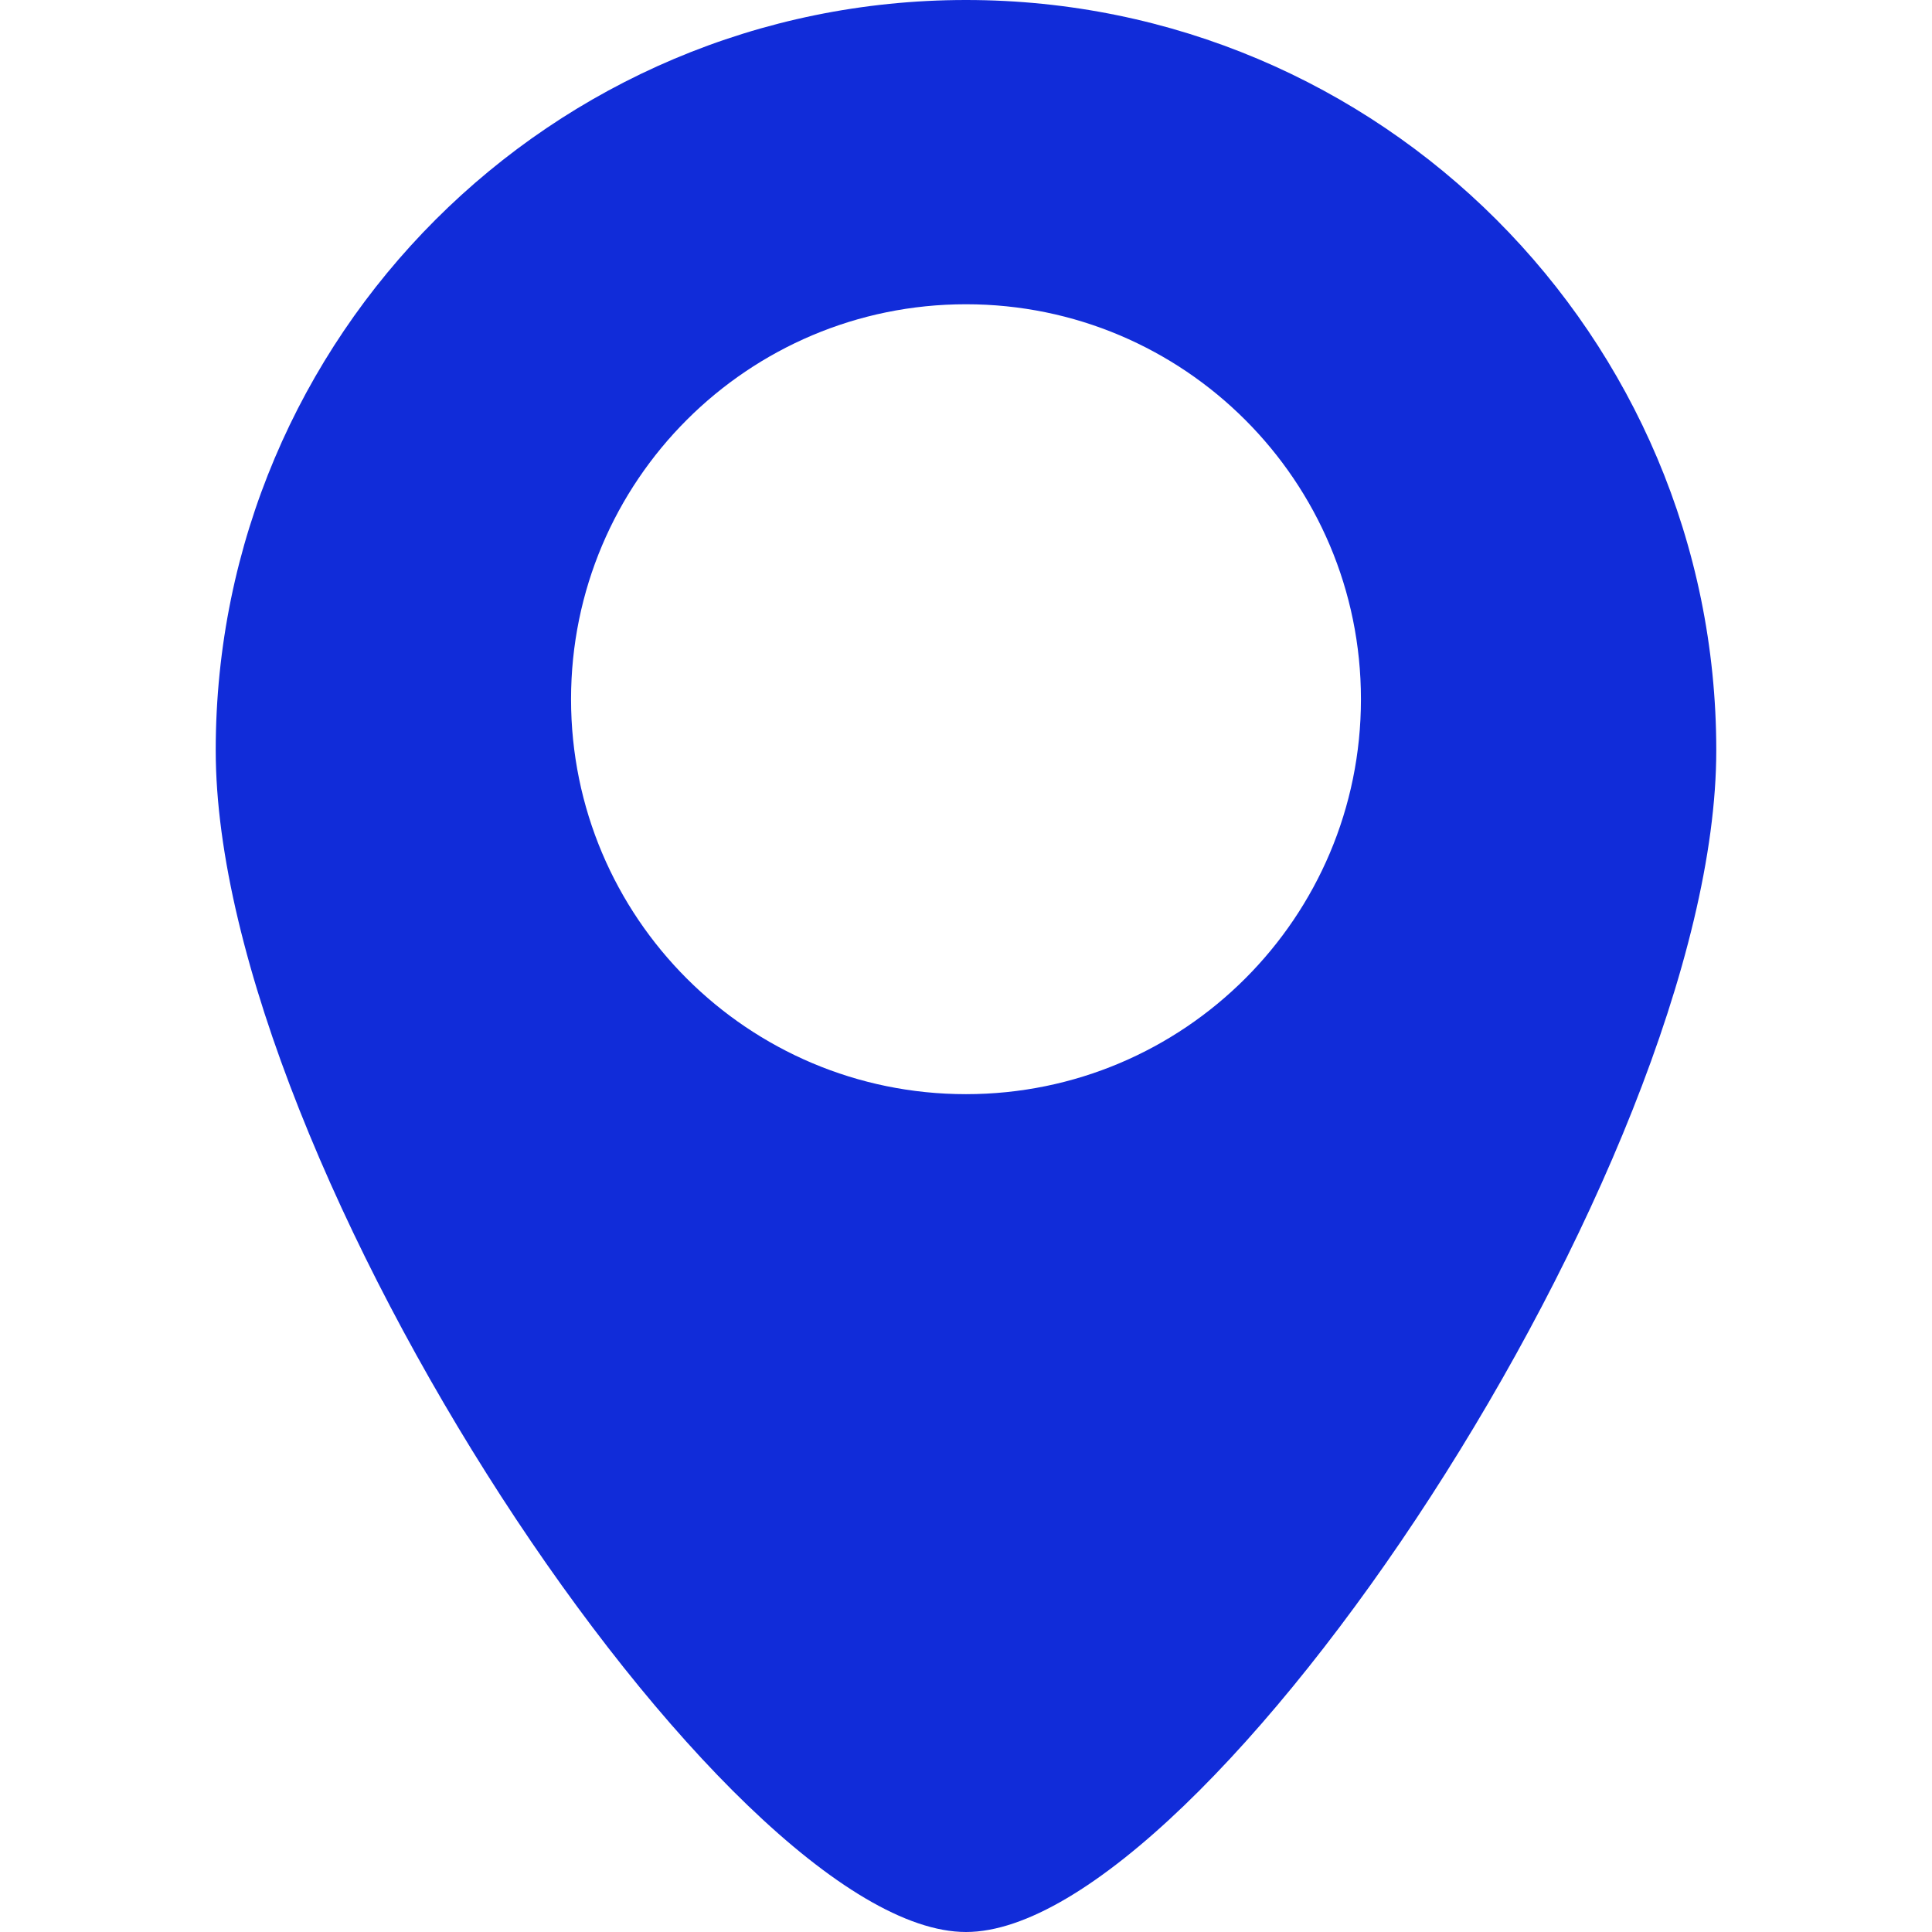
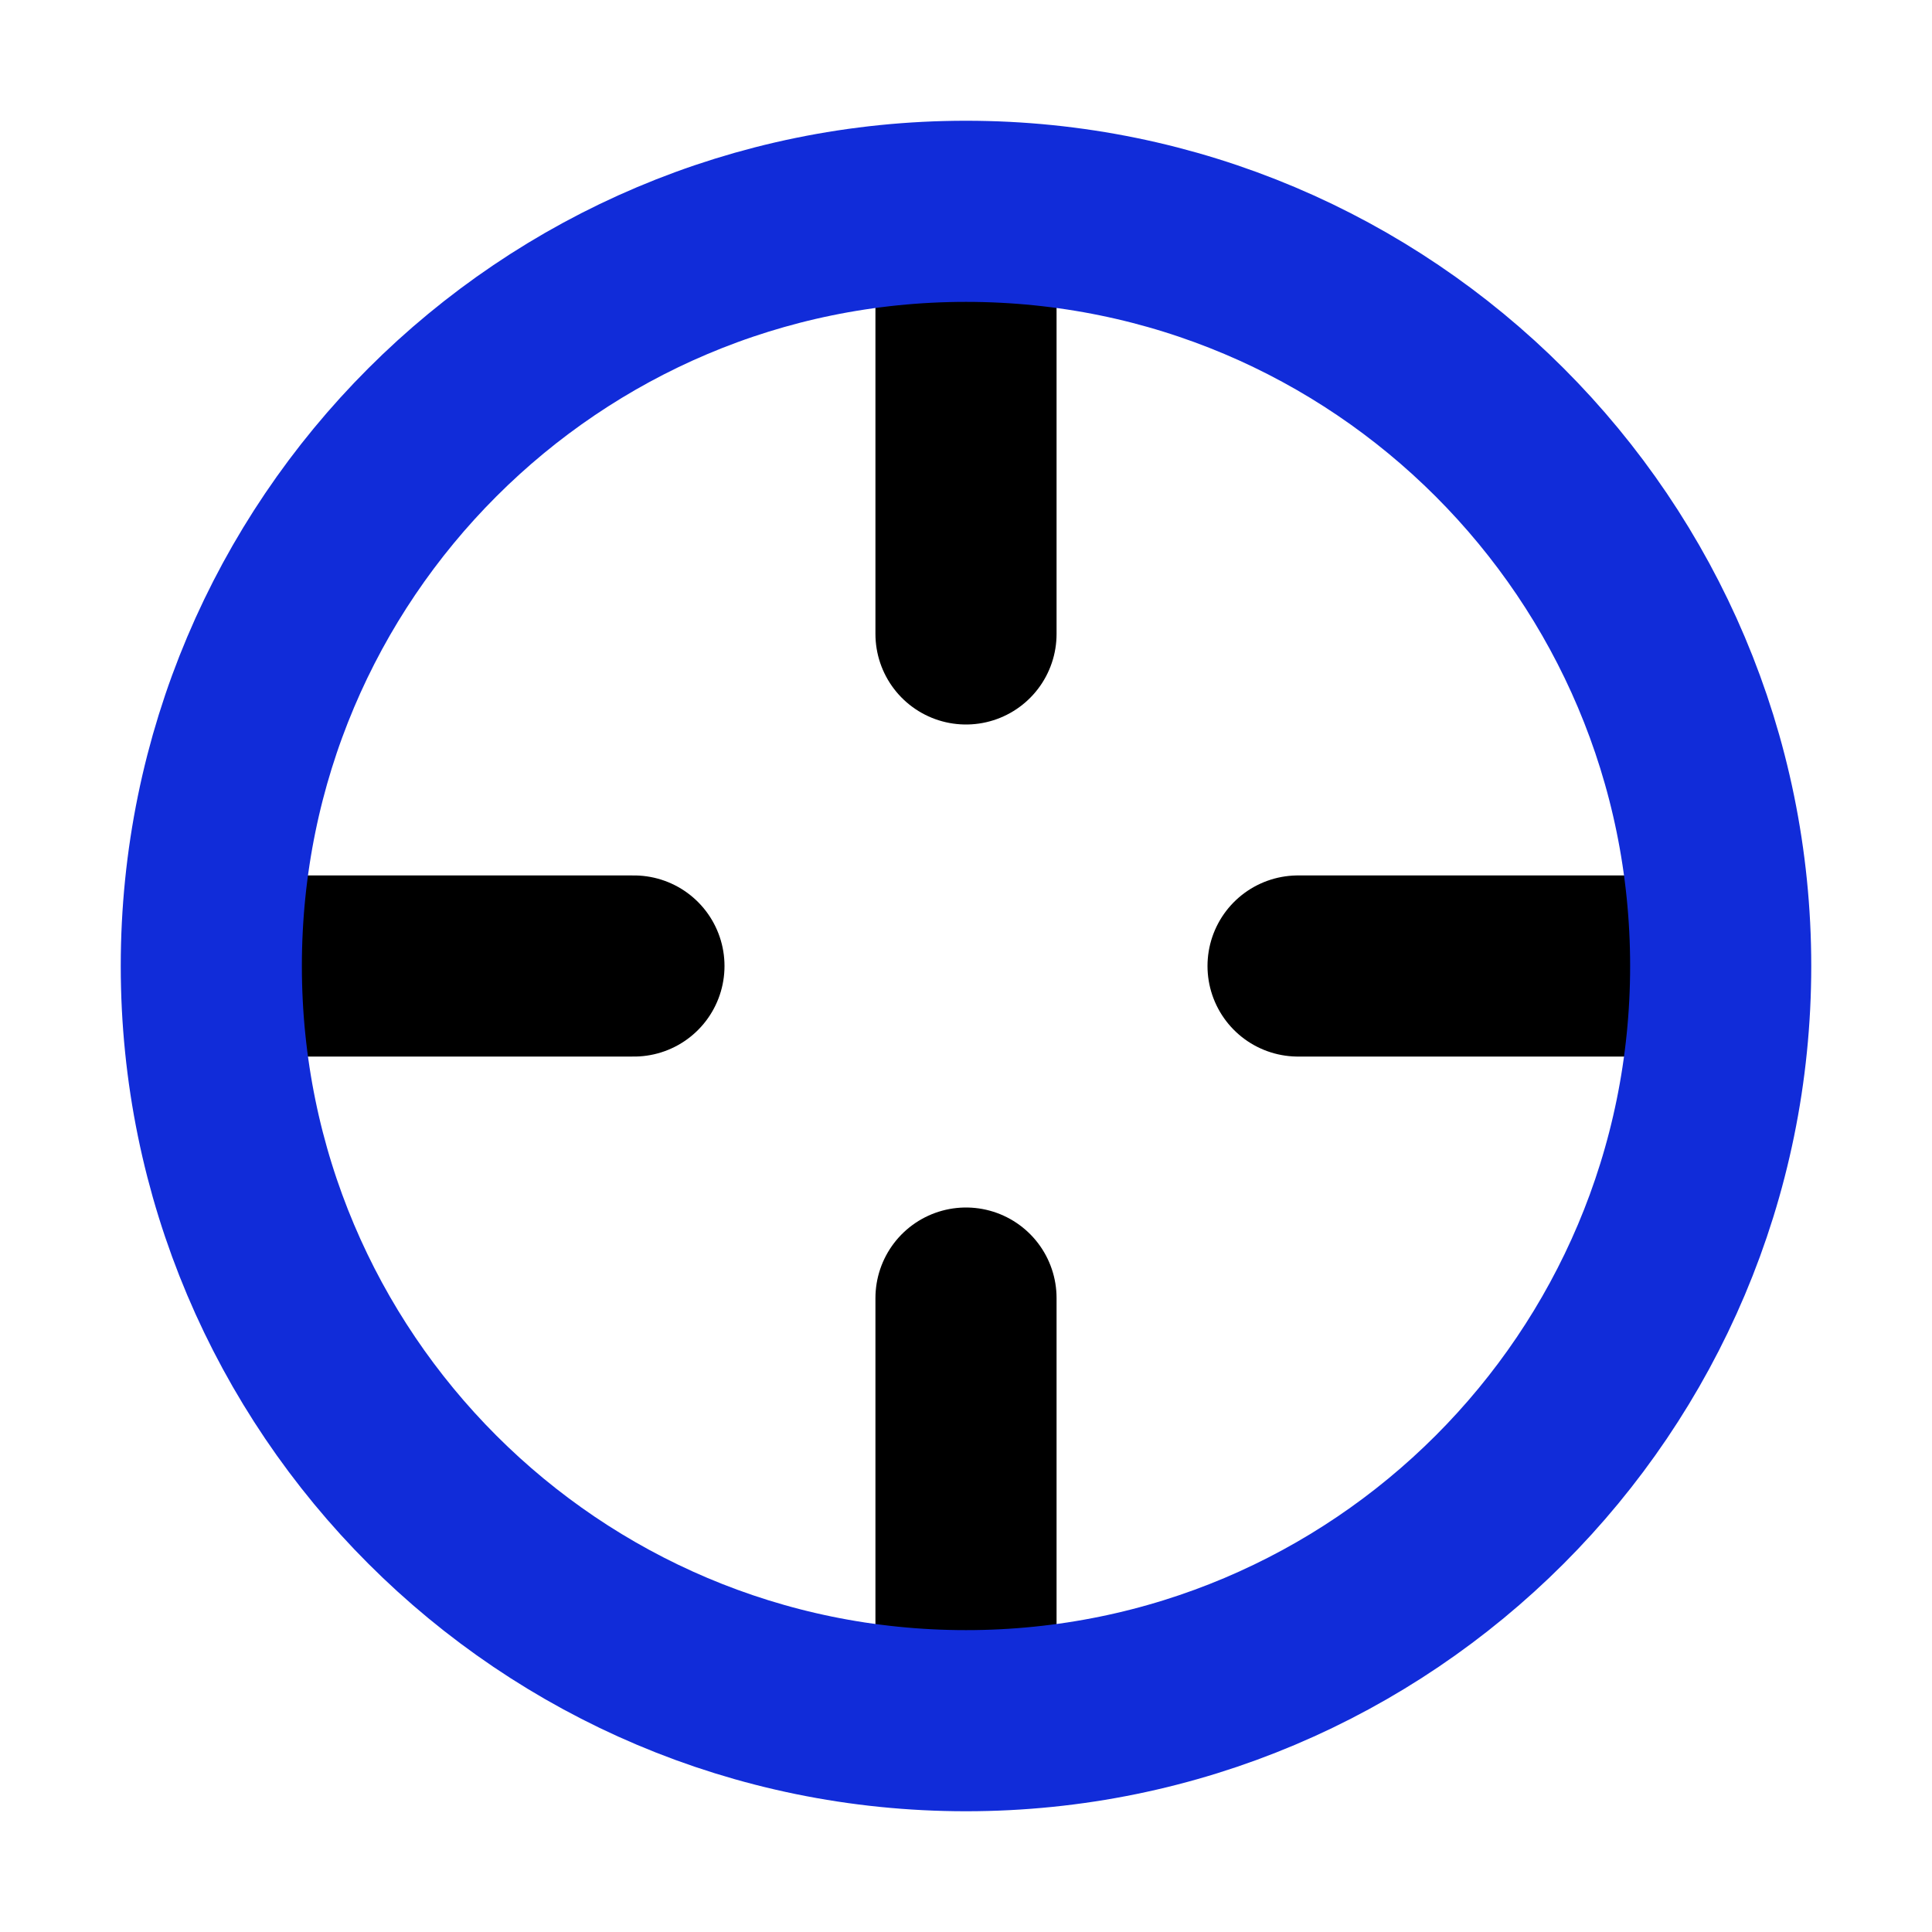
- <svg xmlns="http://www.w3.org/2000/svg" version="1.1" id="Capa_1" x="0px" y="0px" viewBox="0 0 321.883 321.883" style="enable-background:new 0 0 321.883 321.883;" xml:space="preserve">
-   <path fill="#112cd9" d="M160.941,0c-69.035,0-125,55.964-125,125.001c0,69.035,85.187,196.882,125,196.882c39.813,0,125-127.847,125-196.882  C285.941,55.964,229.977,0,160.941,0z M160.941,182.294c-36.341,0-65.801-29.46-65.801-65.802c0-36.34,29.46-65.801,65.801-65.801  c36.341,0,65.801,29.461,65.801,65.801C226.742,152.834,197.282,182.294,160.941,182.294z" />
-   <g>
- </g>
-   <g>
- </g>
-   <g>
- </g>
-   <g>
- </g>
-   <g>
- </g>
-   <g>
- </g>
-   <g>
- </g>
-   <g>
- </g>
-   <g>
- </g>
-   <g>
- </g>
-   <g>
- </g>
-   <g>
- </g>
-   <g>
- </g>
-   <g>
- </g>
-   <g>
- </g>
+ <svg xmlns="http://www.w3.org/2000/svg" width="16px" height="16px" viewBox="0 0 16 16" version="1.1" fill="none" stroke="currentColor" stroke-linecap="round" stroke-linejoin="round" stroke-width="1.5">
+   <path d="m8 5.25v-3m0 11.5v-3m2.75-2.75h3m-11.5 0h3" />
+   <circle stroke="#112cd9" cx="8" cy="8" r="6.25" />
</svg>
